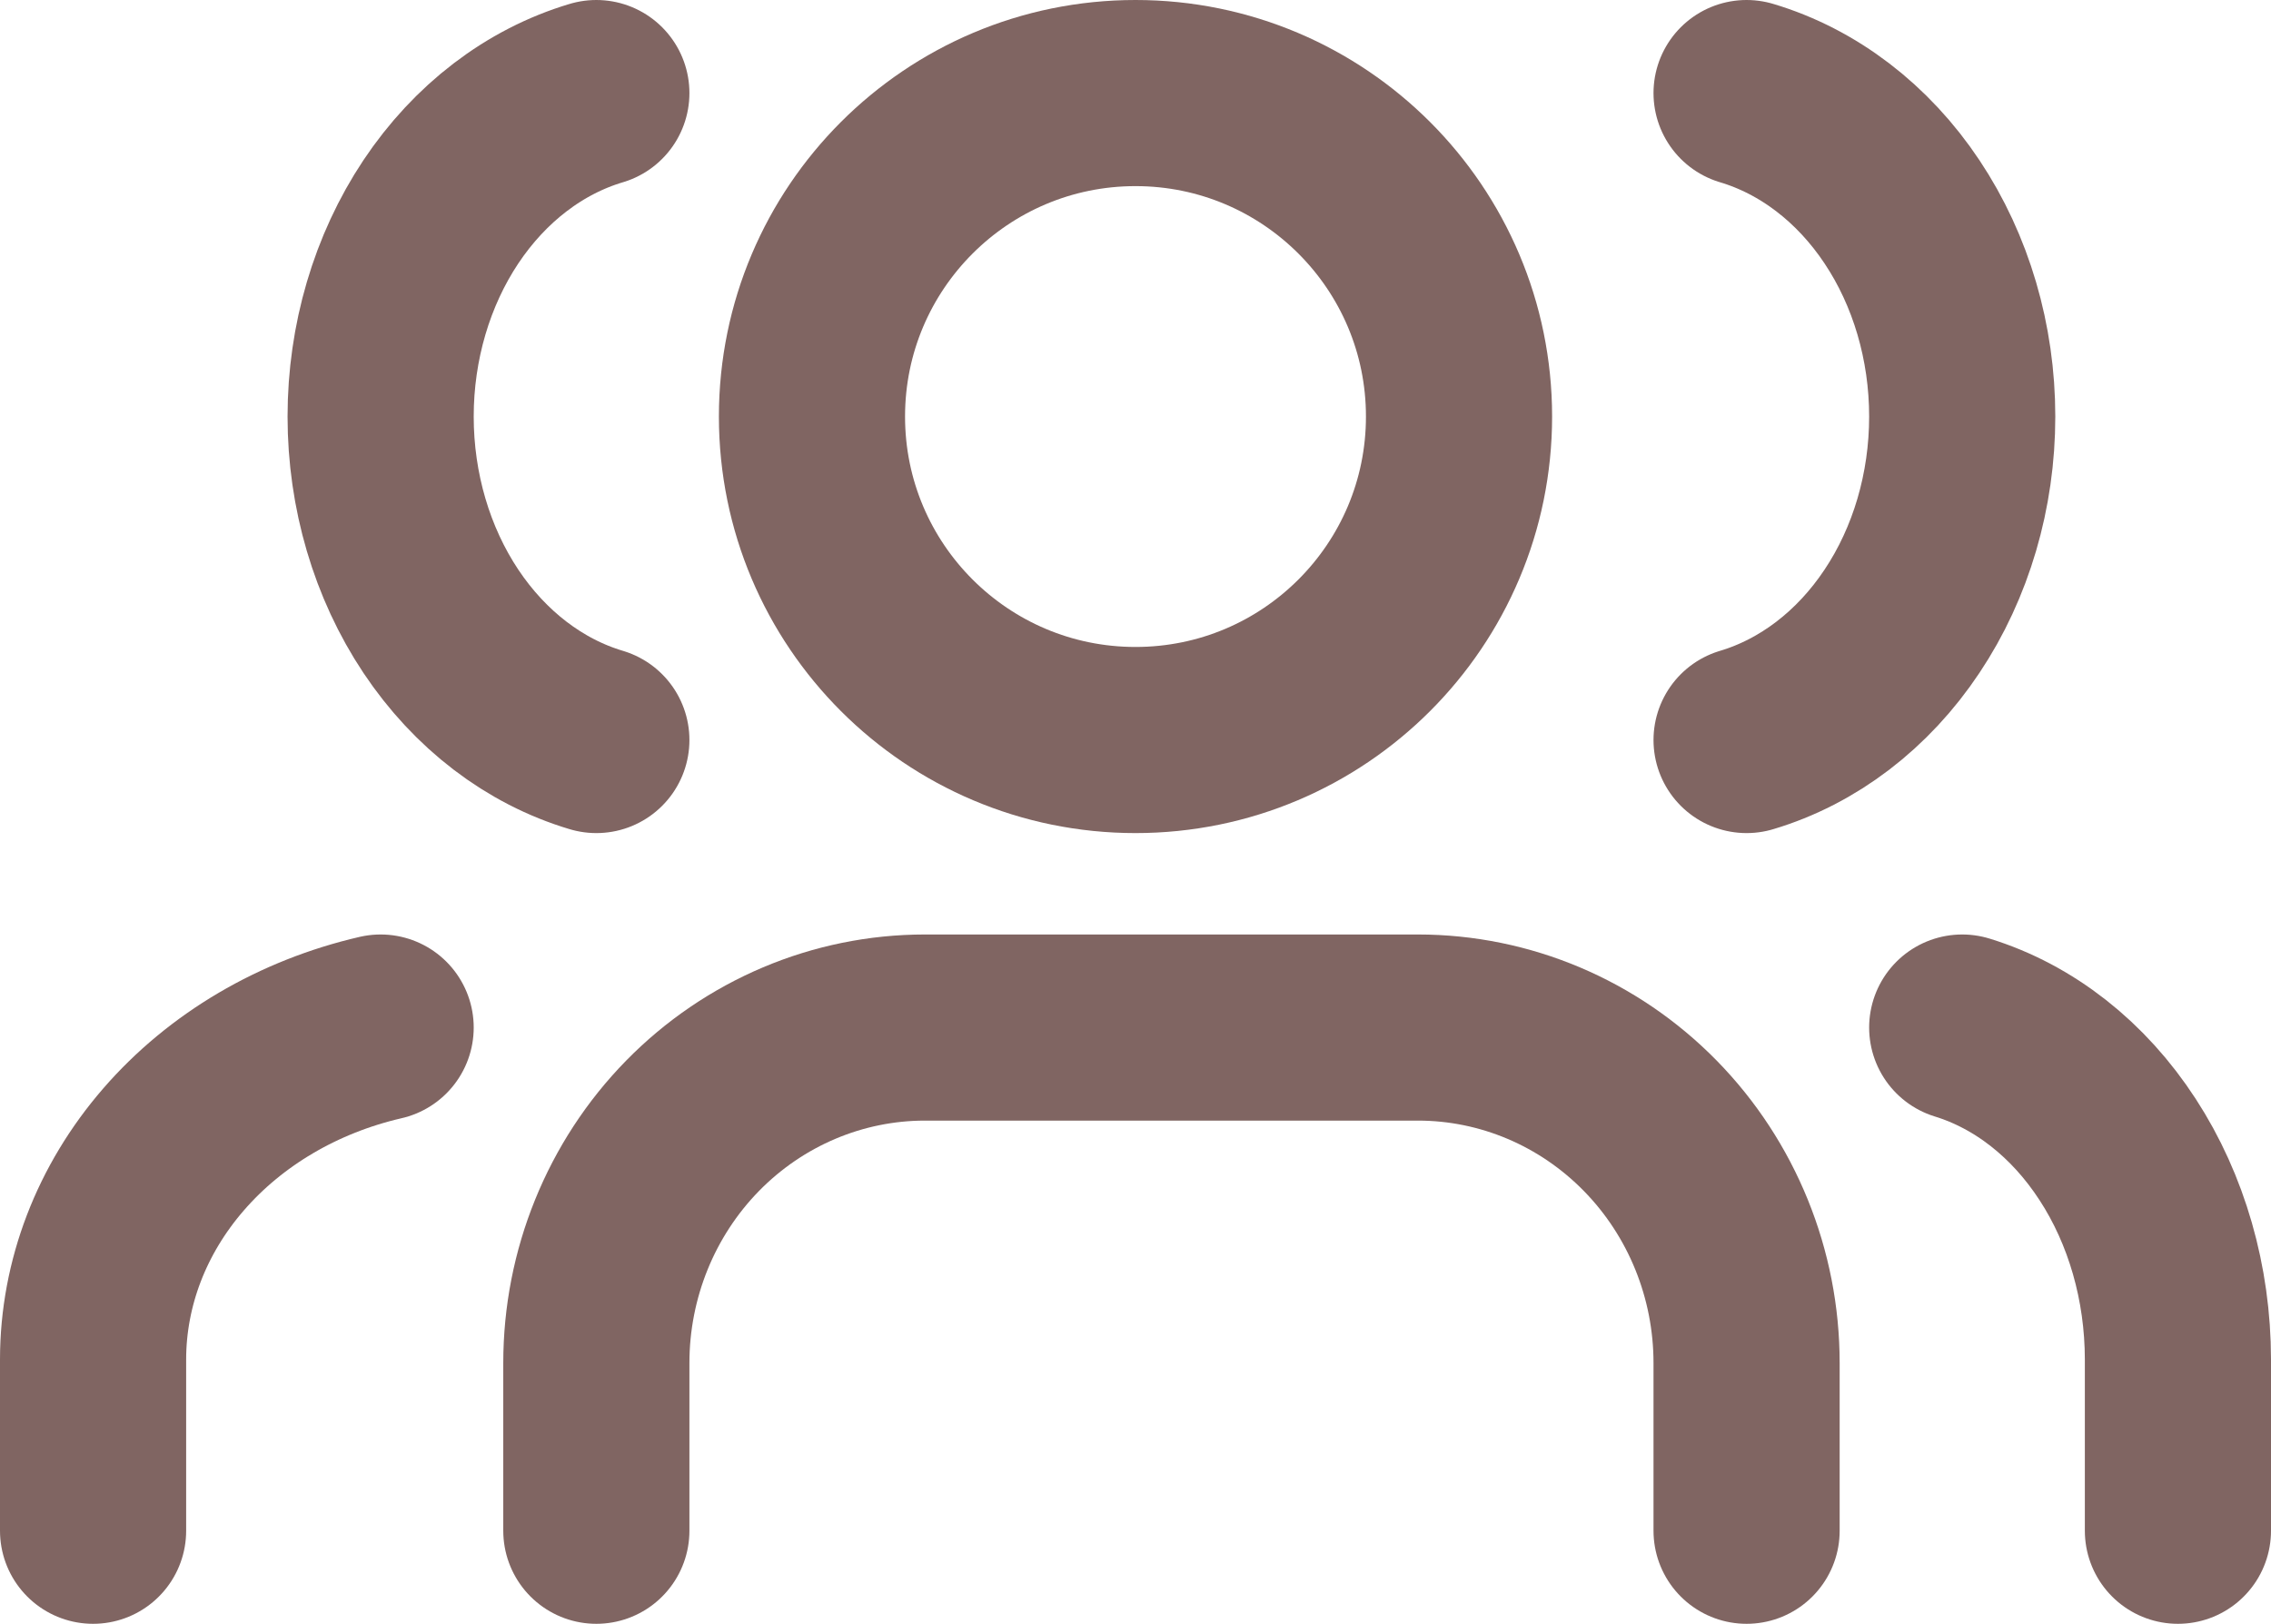
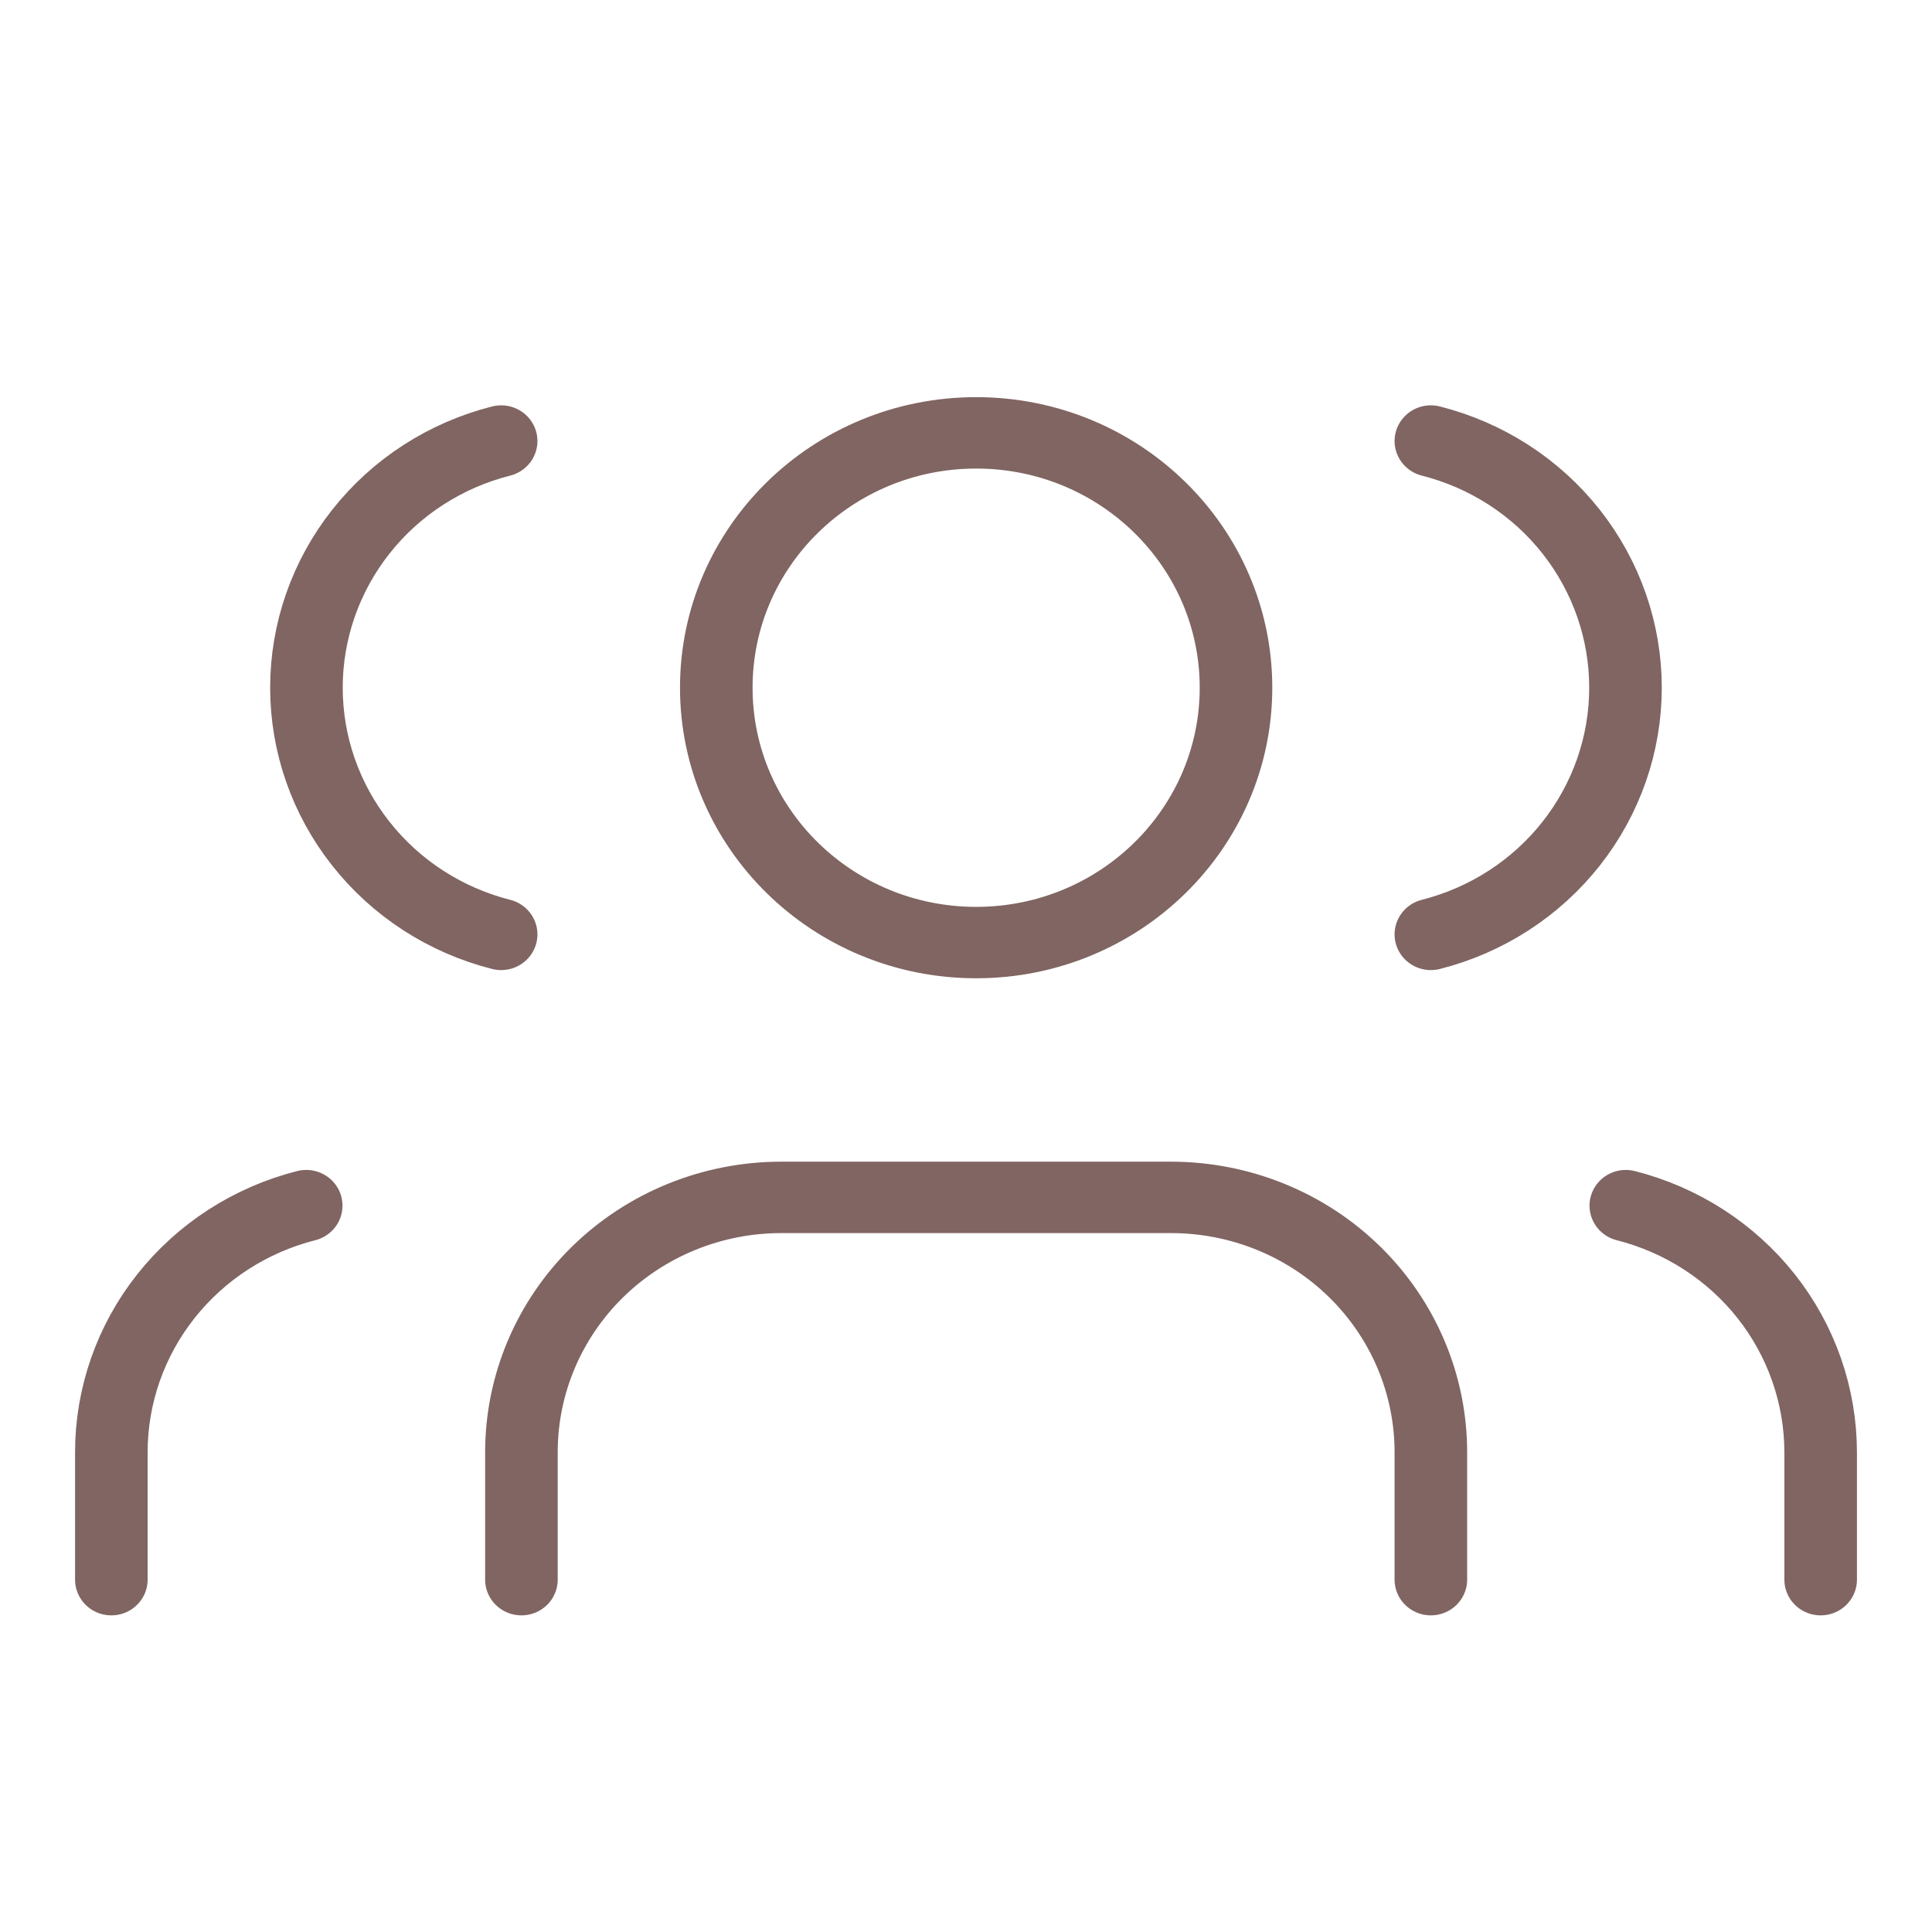
- <svg xmlns="http://www.w3.org/2000/svg" width="100%" height="100%" overflow="visible" style="display: block;" viewBox="0 0 30.5 21.811" fill="none">
+ <svg xmlns="http://www.w3.org/2000/svg" preserveAspectRatio="none" width="100%" height="100%" overflow="visible" style="display: block;" viewBox="0 0 24 24" fill="none">
  <g id="Icon">
-     <path id="Vector" d="M23.457 20.561V18.308C23.457 17.113 22.992 15.967 22.164 15.122C21.336 14.277 20.214 13.802 19.043 13.802H12.422C11.252 13.802 10.129 14.277 9.301 15.122C8.474 15.967 8.009 17.113 8.009 18.308V20.561" stroke="#806562" stroke-width="2.5" stroke-linecap="round" stroke-linejoin="round" />
-     <path id="Vector_2" d="M15.25 9.94C17.65 9.94 19.595 7.995 19.595 5.595C19.595 3.196 17.65 1.25 15.25 1.25C12.85 1.25 10.905 3.196 10.905 5.595C10.905 7.995 12.85 9.94 15.25 9.94Z" stroke="#806562" stroke-width="2.5" stroke-linecap="round" stroke-linejoin="round" />
-     <path id="Vector_3" d="M29.25 20.561V18.258C29.249 17.238 28.965 16.246 28.44 15.44C27.916 14.633 27.182 14.057 26.353 13.802" stroke="#806562" stroke-width="2.5" stroke-linecap="round" stroke-linejoin="round" />
-     <path id="Vector_4" d="M23.457 1.25C24.285 1.497 25.02 2.058 25.544 2.845C26.069 3.632 26.353 4.599 26.353 5.595C26.353 6.591 26.069 7.559 25.544 8.345C25.02 9.132 24.285 9.693 23.457 9.94" stroke="#806562" stroke-width="2.5" stroke-linecap="round" stroke-linejoin="round" />
-     <path id="Vector_5" d="M1.25 20.561V18.258C1.251 17.238 1.631 16.246 2.33 15.44C3.029 14.633 4.007 14.057 5.112 13.802" stroke="#806562" stroke-width="2.5" stroke-linecap="round" stroke-linejoin="round" />
-     <path id="Vector_6" d="M8.009 1.25C7.18 1.497 6.446 2.058 5.921 2.845C5.397 3.632 5.112 4.599 5.112 5.595C5.112 6.591 5.397 7.559 5.921 8.345C6.446 9.132 7.18 9.693 8.009 9.94" stroke="#806562" stroke-width="2.5" stroke-linecap="round" stroke-linejoin="round" />
+     <g transform="translate(1 5) scale(0.965171 0.949734)">
+       <path d="M17.38 15.397V13.73C17.38 12.846 17.028 11.998 16.401 11.373C15.774 10.748 14.923 10.397 14.036 10.397H9.019C8.132 10.397 7.282 10.748 6.654 11.373C6.027 11.998 5.675 12.846 5.675 13.73V15.397M17.38 0.504C18.098 0.689 18.733 1.106 19.186 1.69C19.639 2.274 19.885 2.992 19.885 3.73C19.885 4.469 19.639 5.186 19.186 5.77C18.733 6.354 18.098 6.772 17.38 6.957M22.397 15.397V13.73C22.396 12.992 22.15 12.274 21.696 11.69C21.242 11.107 20.606 10.69 19.889 10.505M5.414 0.504C4.696 0.689 4.061 1.106 3.608 1.69C3.154 2.274 2.908 2.992 2.908 3.73C2.908 4.469 3.154 5.186 3.608 5.77C4.061 6.354 4.696 6.772 5.414 6.957M0.397 15.397V13.73C0.397 12.992 0.644 12.274 1.098 11.691C1.552 11.107 2.188 10.69 2.905 10.505M14.872 3.73C14.872 5.571 13.375 7.064 11.528 7.064C9.68 7.064 8.183 5.571 8.183 3.73C8.183 1.889 9.68 0.397 11.528 0.397C13.375 0.397 14.872 1.889 14.872 3.73Z" stroke="#806562" stroke-width="0.934" stroke-linecap="round" stroke-linejoin="round" />
+     </g>
  </g>
</svg>
